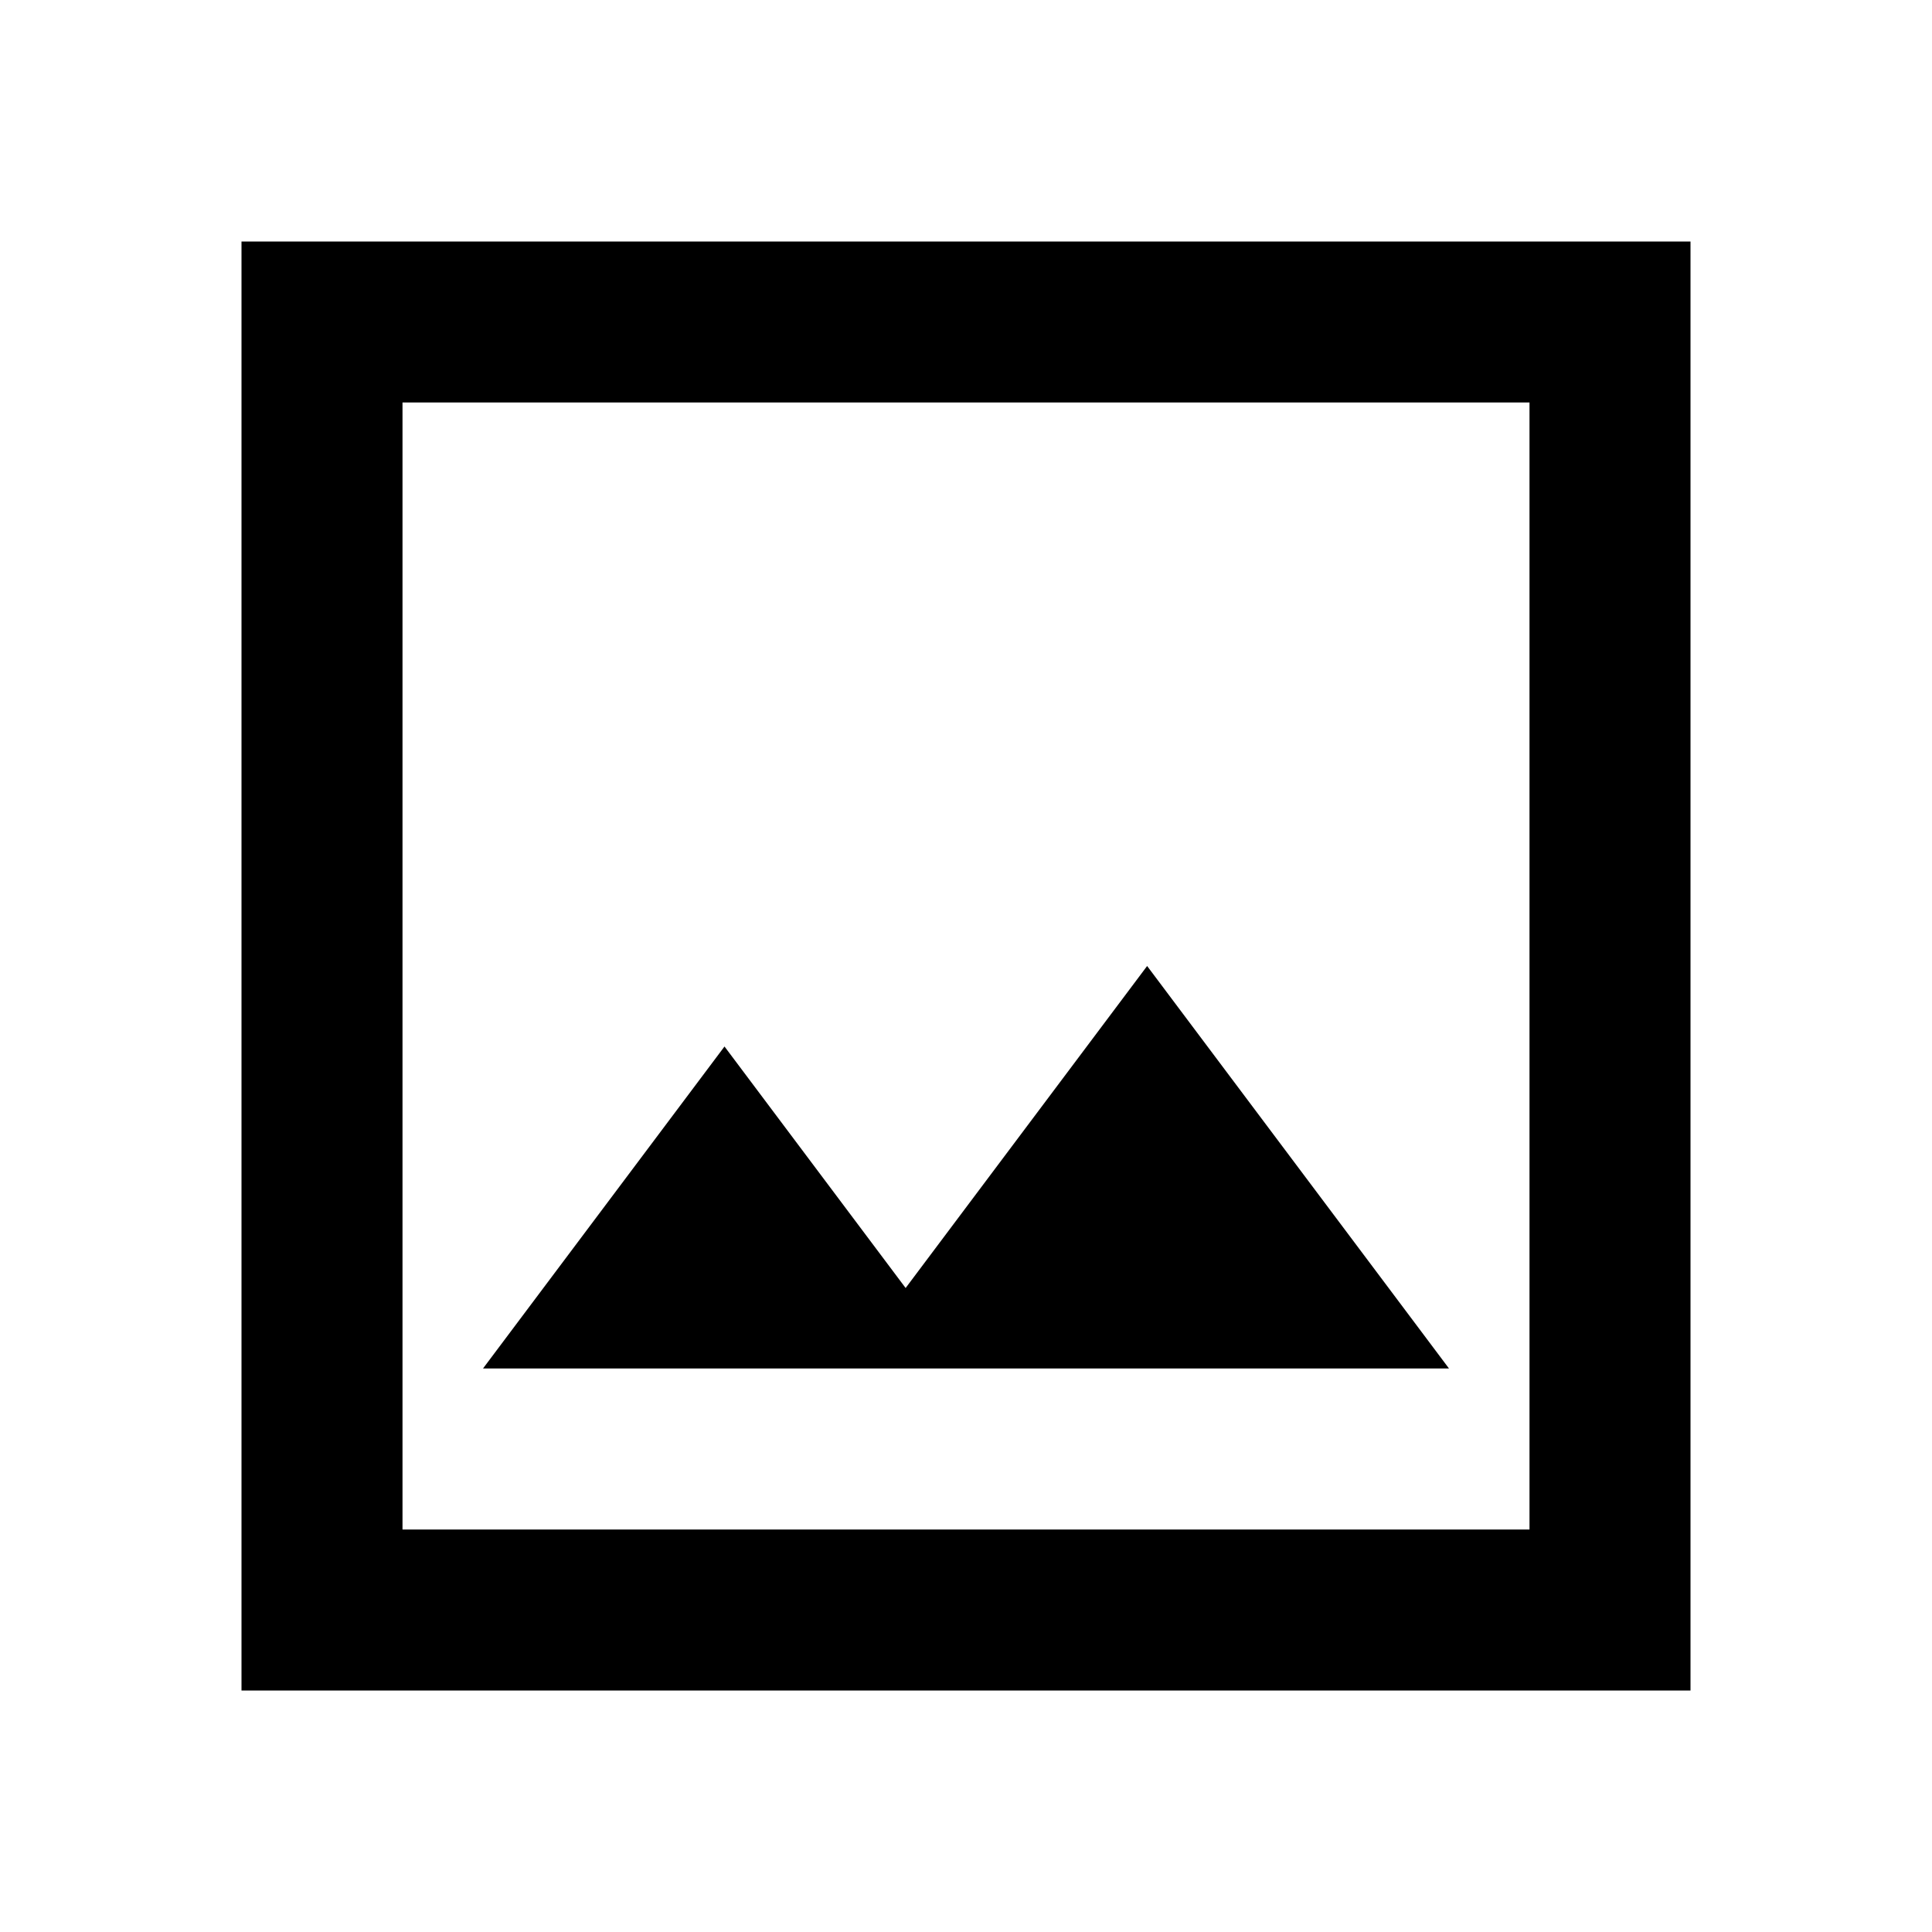
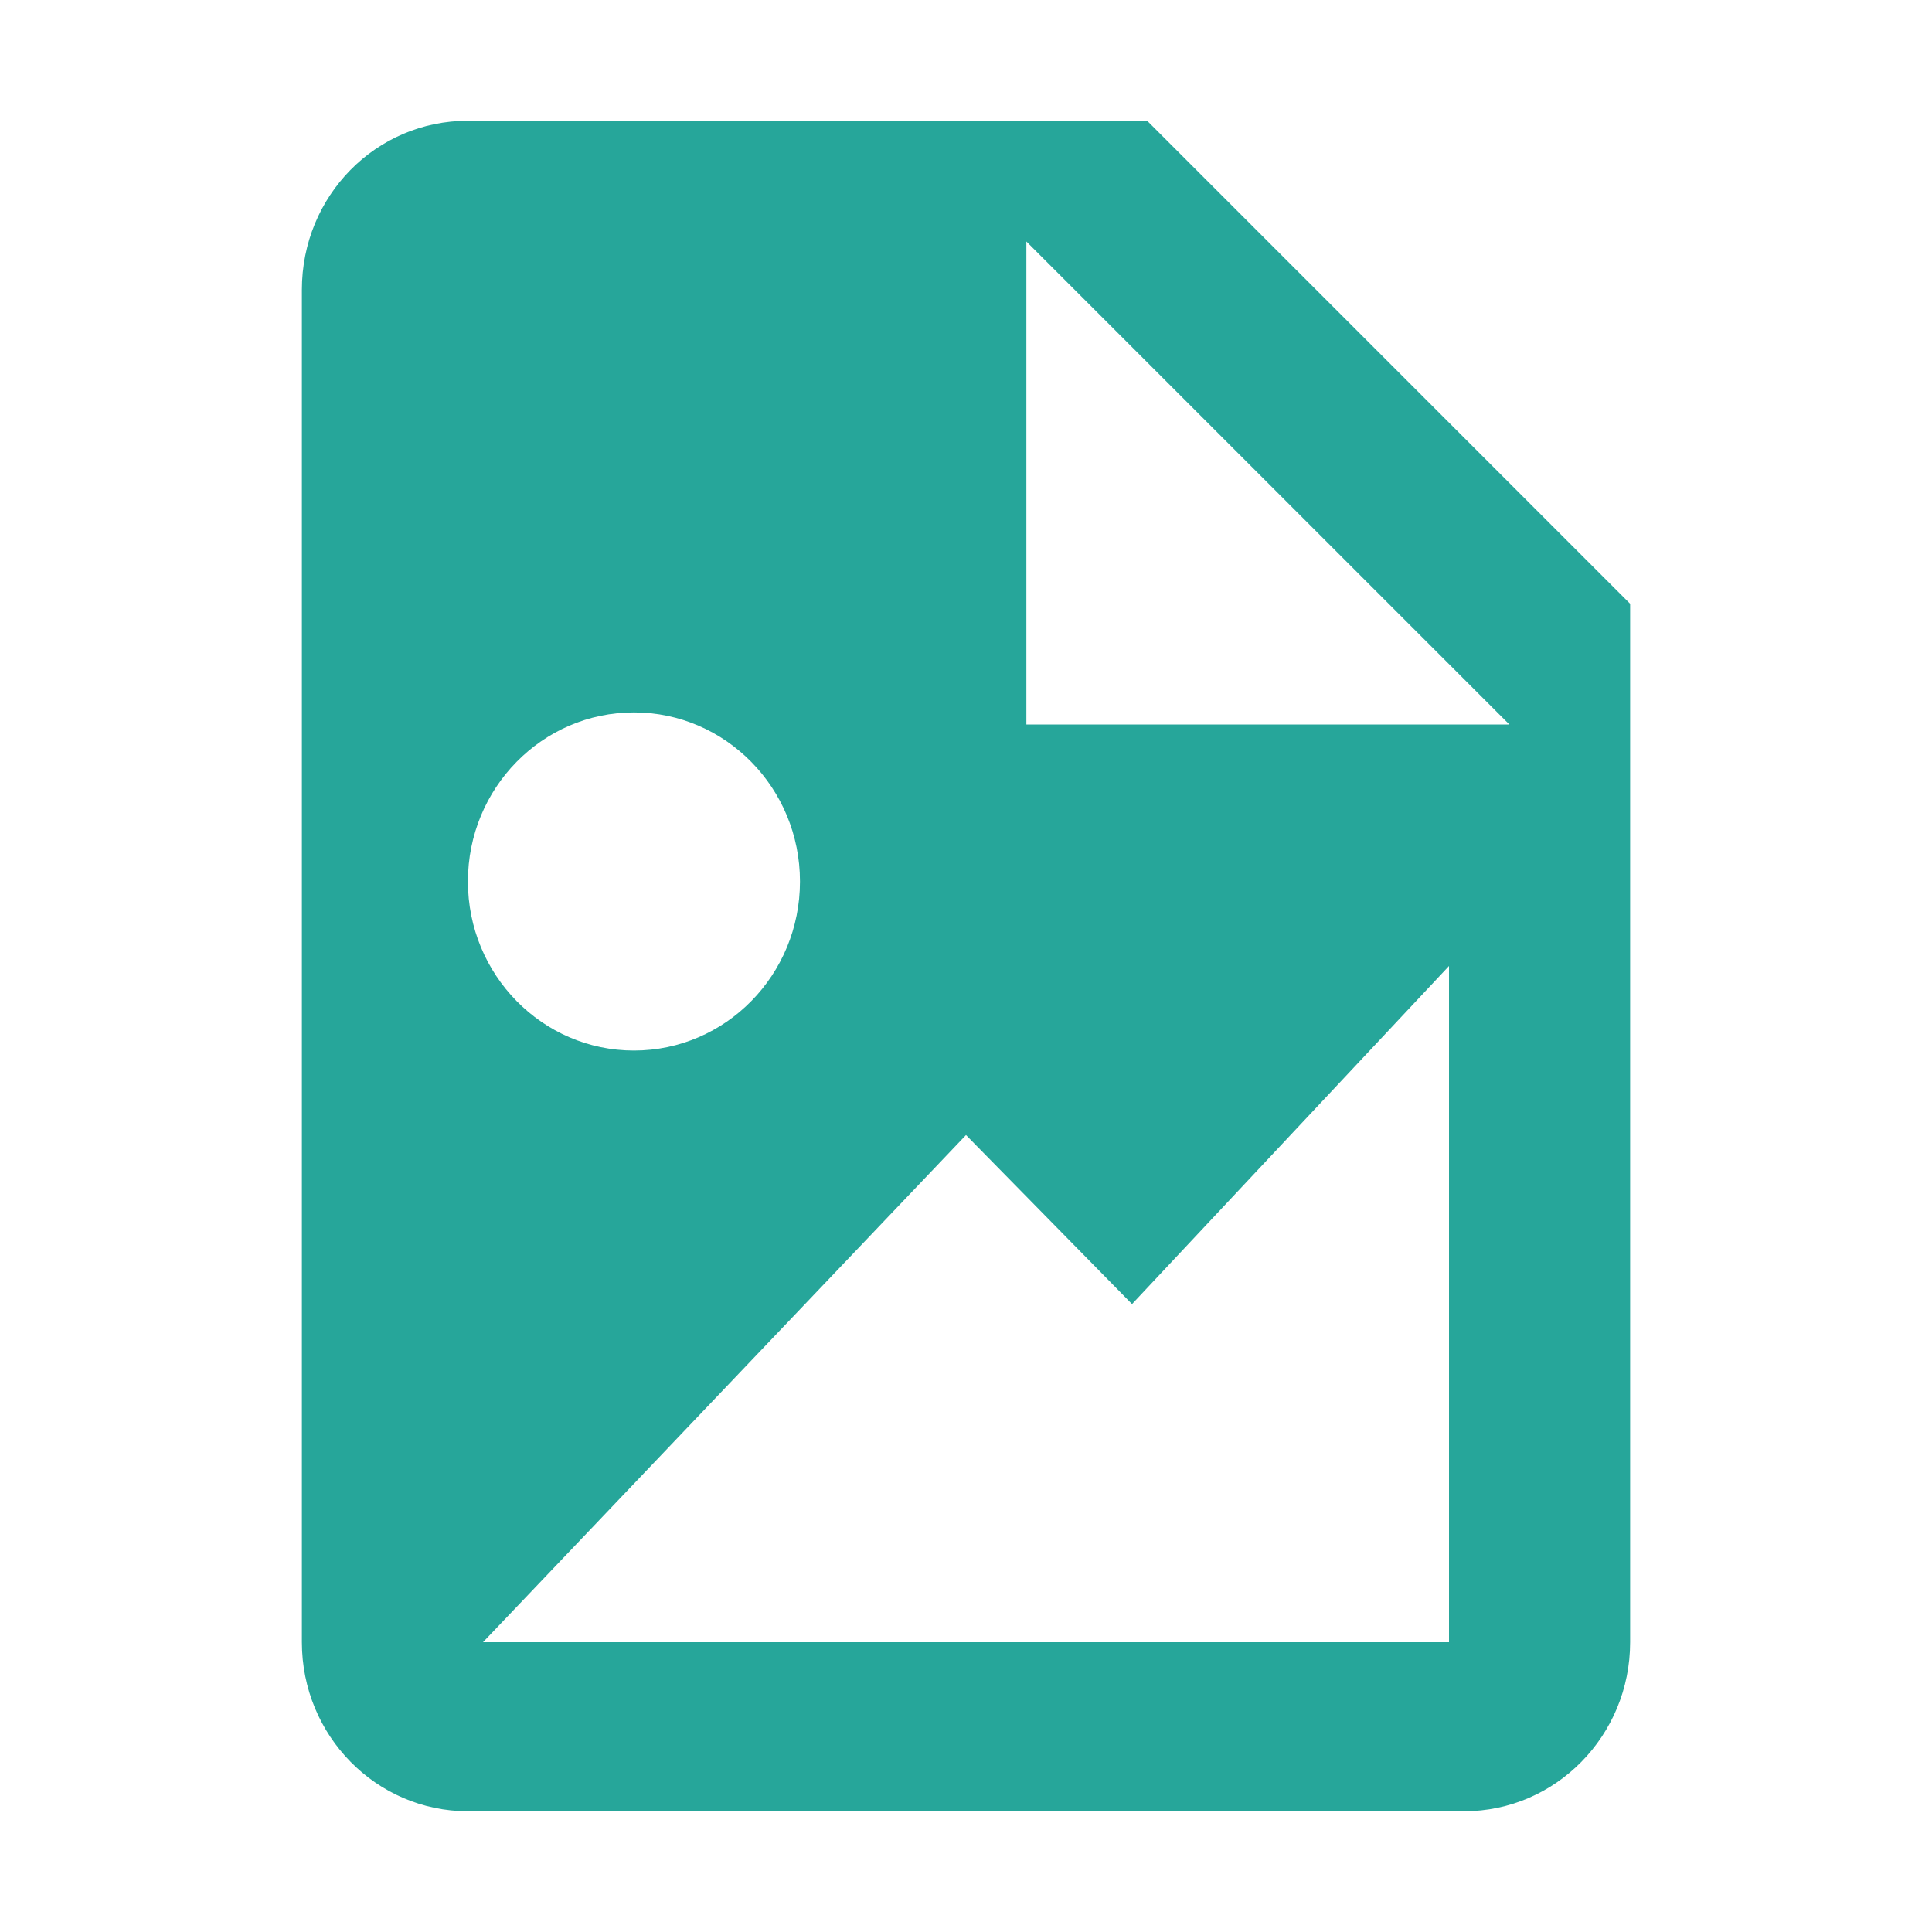
- <svg xmlns="http://www.w3.org/2000/svg" height="24" viewBox="0 -960 960 960" width="24">
-   <path d="M240-280h480L570-480 450-320l-90-120-120 160ZM120-120v-720h720v720H120Zm80-80h560v-560H200v560Zm0 0v-560 560Z" />
+ <svg xmlns="http://www.w3.org/2000/svg" viewBox="0 0 16 16">
+   <path fill="#26a69a" d="M8.5 6h4l-4-4zM3.875 1H9.5l4 4v8.6c0 .773-.616 1.4-1.375 1.4h-8.25c-.76 0-1.375-.627-1.375-1.4V2.4c0-.777.612-1.4 1.375-1.4M4 13.6h8V8l-2.625 2.8L8 9.4zm1.25-7.7c-.76 0-1.375.627-1.375 1.4s.616 1.4 1.375 1.4c.76 0 1.375-.627 1.375-1.4S6.009 5.9 5.25 5.9" />
</svg>
